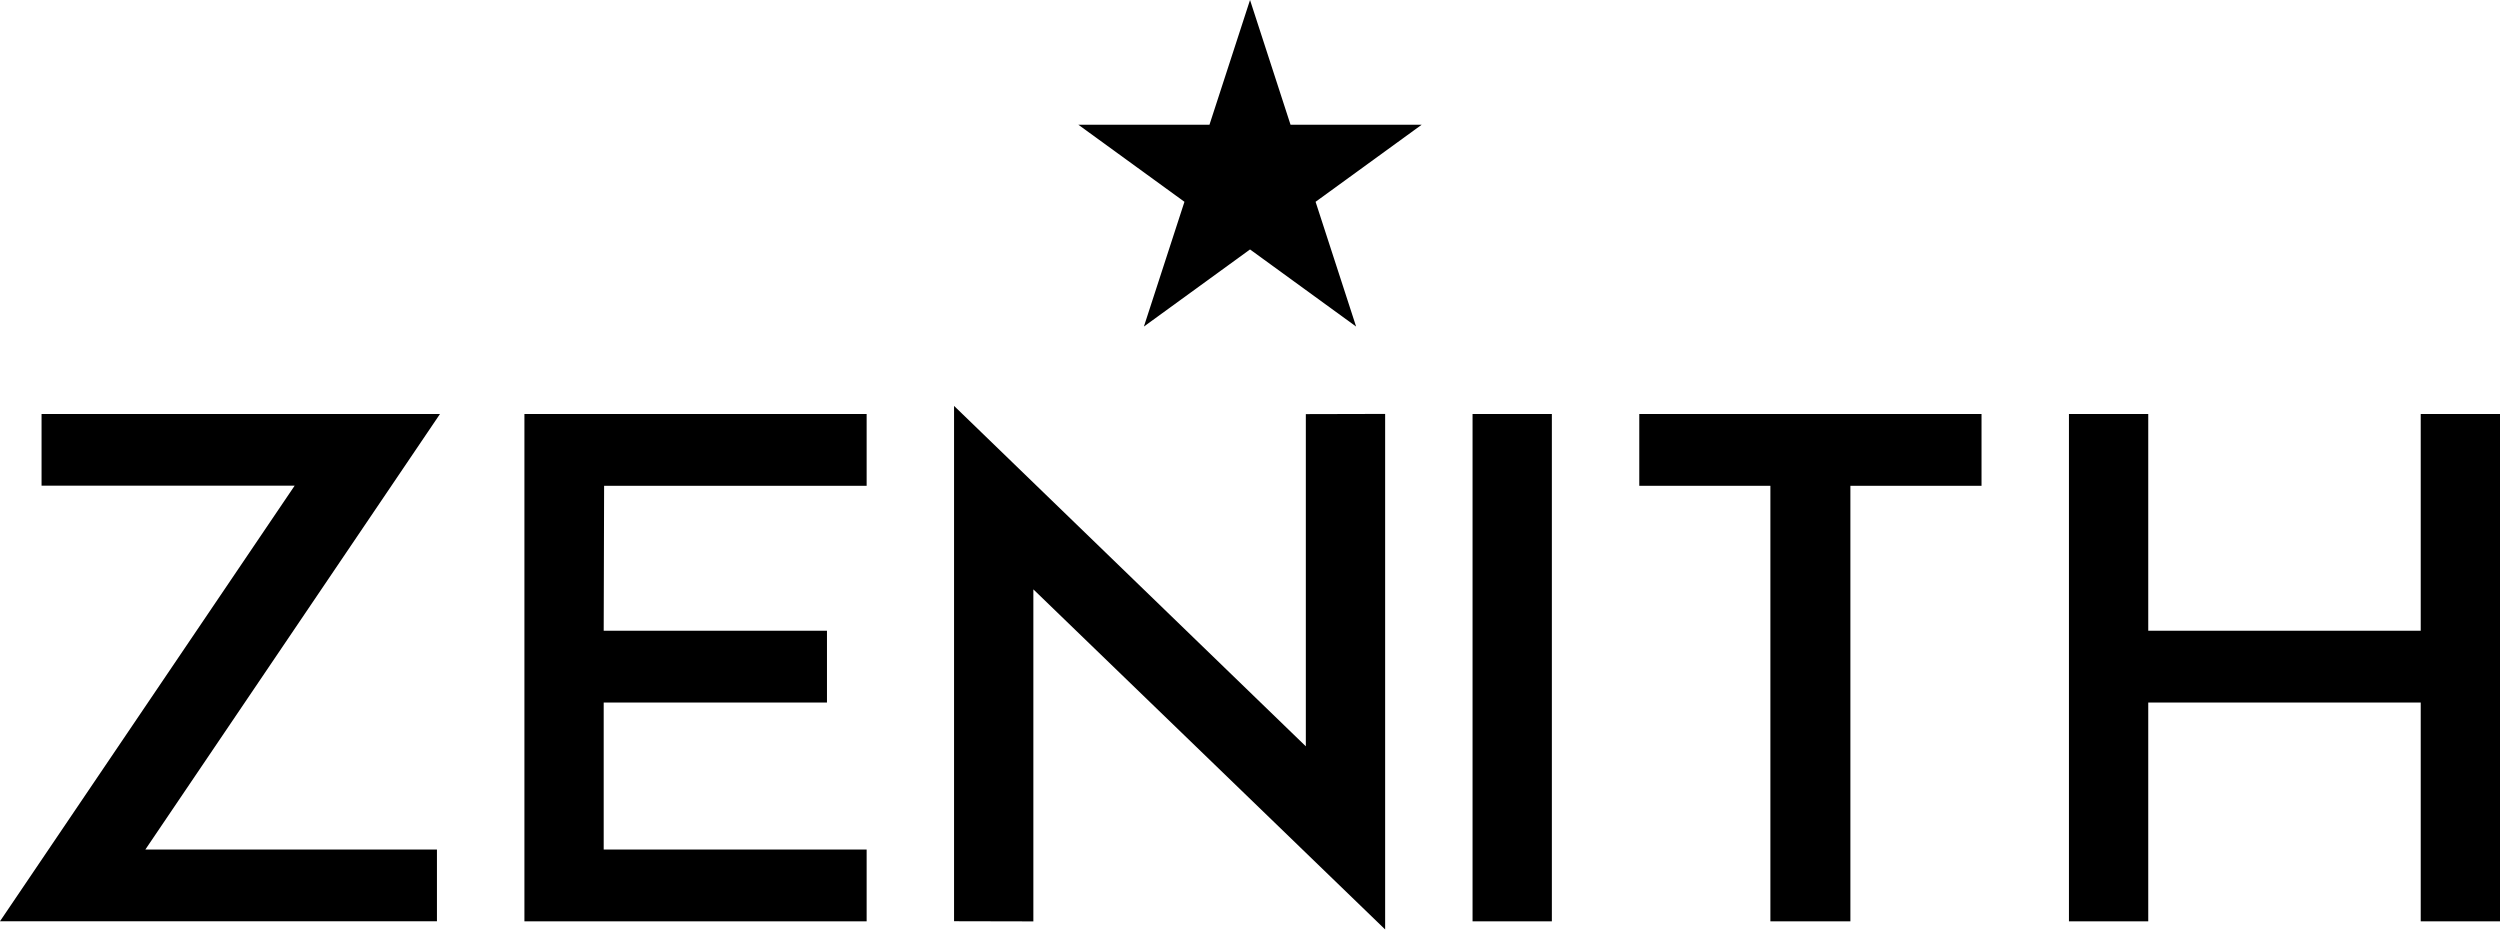
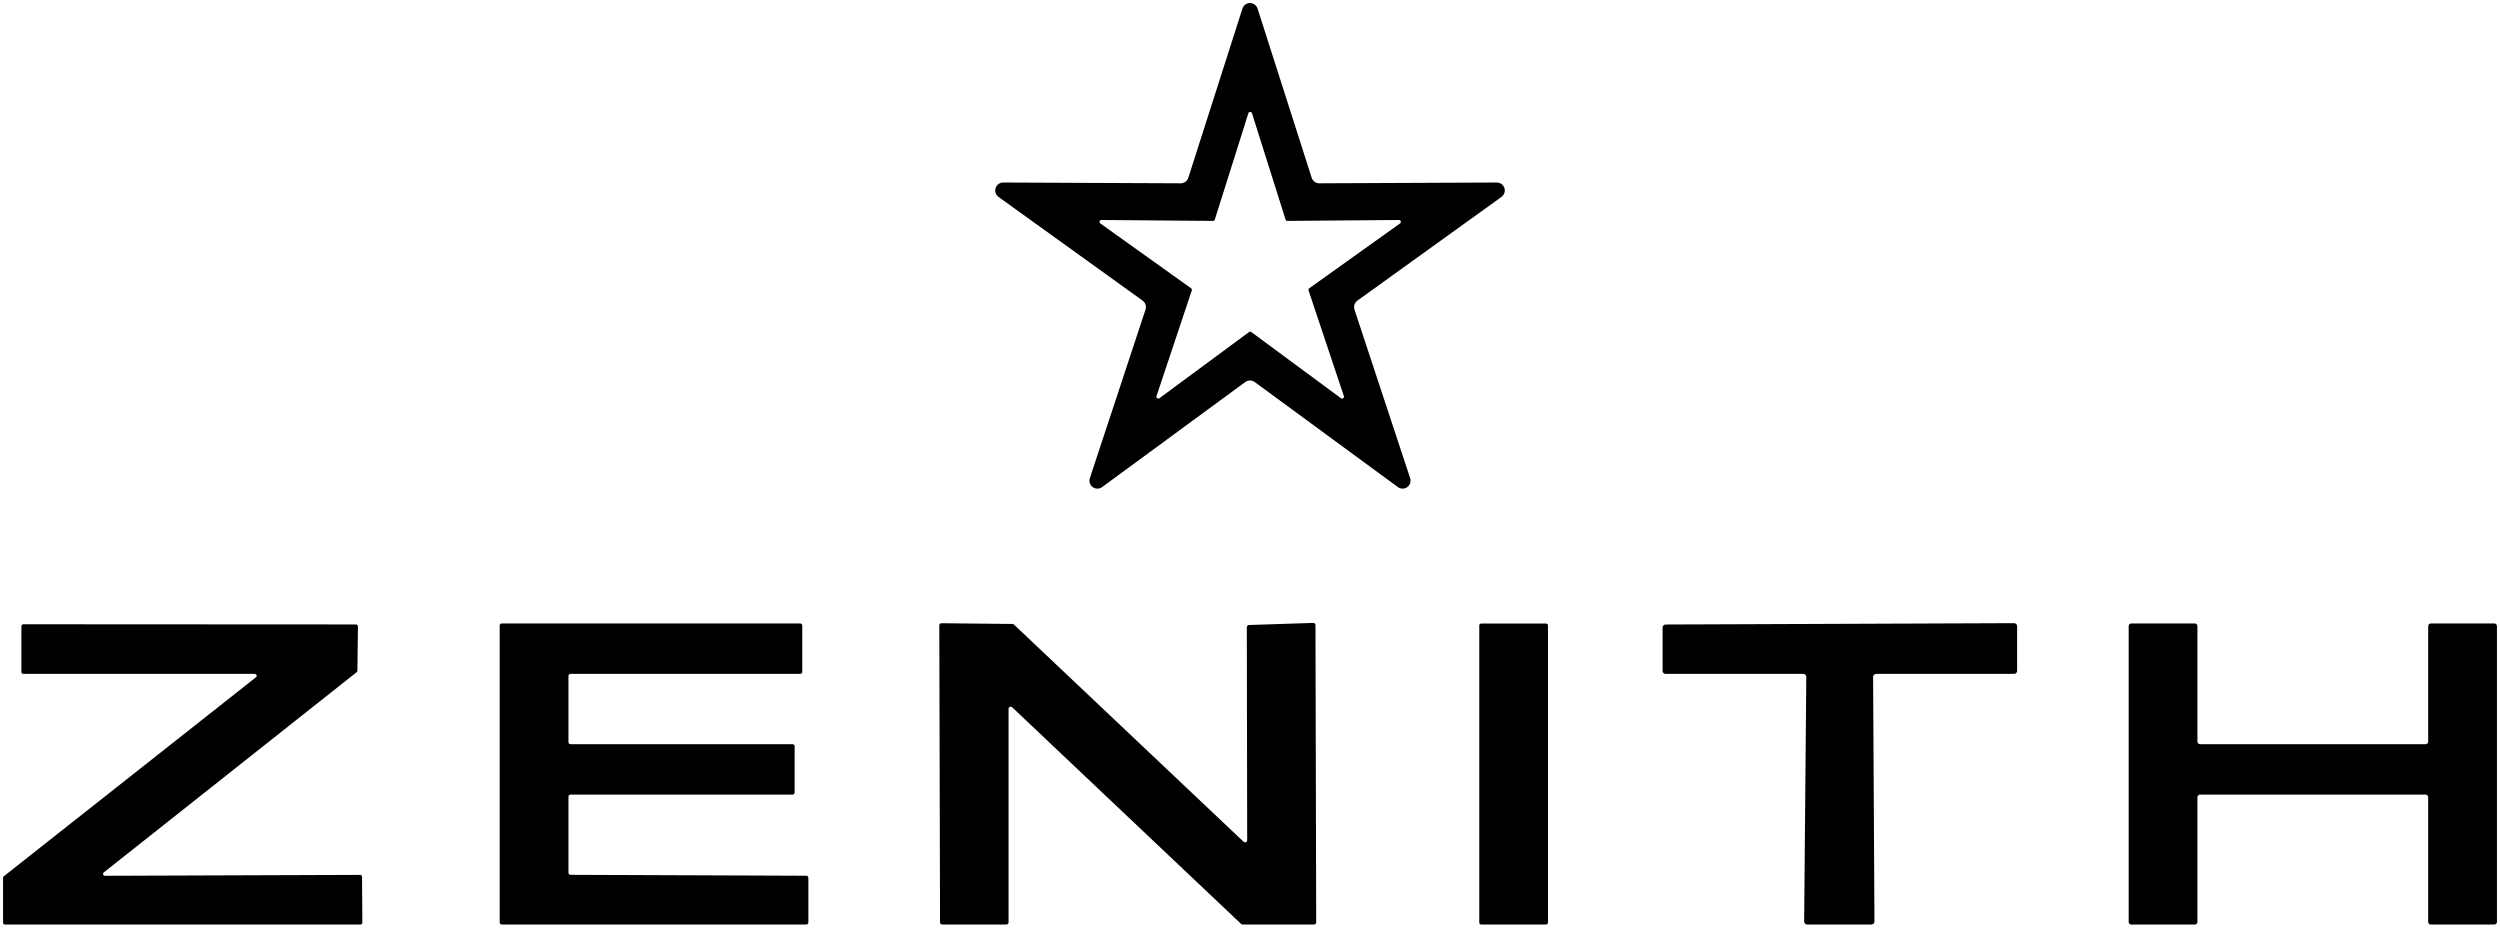
- <svg xmlns="http://www.w3.org/2000/svg" width="90" height="34" viewBox="0 0 90 34" version="1.1">
-   <g id="Symbols" stroke="none" stroke-width="1" fill="none" fill-rule="evenodd">
-     <g transform="translate(-1, -3)" fill="#000000">
-       <path d="M35.346,17.612 L48.01,29.868 L48.01,17.908 L50.865,17.901 L50.865,36.46 L38.201,24.217 L38.201,36.17 L35.346,36.164 L35.346,17.612 Z M32.199,17.905 L32.199,20.49 L22.748,20.49 L22.733,25.707 L30.771,25.707 L30.771,28.291 L22.733,28.291 L22.733,33.583 L32.199,33.583 L32.199,36.168 L19.879,36.168 L19.879,17.905 L32.199,17.905 Z M56.867,17.904 L56.867,36.167 L54.012,36.167 L54.012,17.904 L56.867,17.904 Z M72.335,17.904 L72.335,20.489 L67.614,20.489 L67.614,36.167 L64.734,36.167 L64.734,20.489 L60.014,20.489 L60.014,17.904 L72.335,17.904 Z M78.337,17.905 L78.337,25.707 L88.146,25.707 L88.146,17.905 L91,17.905 L91,36.167 L88.146,36.167 L88.146,28.291 L78.337,28.291 L78.337,36.167 L75.482,36.167 L75.482,17.905 L78.337,17.905 Z M16.84,17.903 L6.232,33.584 L16.73,33.584 L16.73,36.165 L1,36.165 L11.608,20.484 L2.496,20.484 L2.496,17.903 L16.84,17.903 Z M46.001,3 L47.459,7.49 L52.181,7.49 L48.361,10.265 L49.82,14.756 L46.001,11.98 L42.18,14.756 L43.64,10.265 L39.82,7.49 L44.541,7.49 L46.001,3 Z" id="Combined-Shape" />
-     </g>
-   </g>
+ <svg xmlns="http://www.w3.org/2000/svg" width="409" height="152" viewBox="0 0 409 152" fill="none">
+   <path d="M215.83 29.99L244.89 29.86C245.164 29.861 245.43 29.949 245.651 30.111C245.872 30.272 246.036 30.5 246.12 30.76C246.205 31.02 246.205 31.301 246.12 31.561C246.036 31.822 245.871 32.049 245.65 32.21L222.07 49.18C221.845 49.341 221.677 49.569 221.591 49.831C221.505 50.094 221.504 50.377 221.59 50.64L230.7 78.23C230.787 78.491 230.788 78.774 230.704 79.036C230.62 79.299 230.455 79.527 230.233 79.69C230.01 79.852 229.742 79.94 229.466 79.94C229.191 79.94 228.923 79.852 228.7 79.69L205.27 62.5C205.047 62.336 204.777 62.247 204.5 62.247C204.223 62.247 203.953 62.336 203.73 62.5L180.3 79.69C180.077 79.852 179.809 79.94 179.534 79.94C179.258 79.94 178.99 79.852 178.767 79.69C178.545 79.527 178.38 79.299 178.296 79.036C178.212 78.774 178.213 78.491 178.3 78.23L187.41 50.64C187.496 50.377 187.495 50.094 187.409 49.831C187.323 49.569 187.155 49.341 186.93 49.18L163.35 32.21C163.129 32.049 162.964 31.822 162.88 31.561C162.795 31.301 162.795 31.02 162.88 30.76C162.964 30.5 163.128 30.272 163.349 30.111C163.57 29.949 163.836 29.861 164.11 29.86L193.17 29.99C193.447 29.99 193.716 29.902 193.939 29.738C194.162 29.574 194.327 29.344 194.41 29.08L203.26 1.41C203.343 1.146 203.508 0.916 203.731 0.752C203.954 0.589 204.223 0.5 204.5 0.5C204.777 0.5 205.046 0.589 205.269 0.752C205.492 0.916 205.657 1.146 205.74 1.41L214.59 29.08C214.673 29.344 214.838 29.574 215.061 29.738C215.284 29.902 215.553 29.99 215.83 29.99ZM210.62 36.14C210.554 36.141 210.49 36.122 210.436 36.084C210.382 36.046 210.341 35.992 210.32 35.93L204.83 18.54C204.813 18.474 204.774 18.415 204.72 18.373C204.665 18.331 204.599 18.308 204.53 18.308C204.461 18.308 204.395 18.331 204.34 18.373C204.286 18.415 204.247 18.474 204.23 18.54L198.74 35.93C198.719 35.992 198.678 36.046 198.624 36.084C198.57 36.122 198.506 36.141 198.44 36.14L180.2 35.99C180.132 35.987 180.065 36.007 180.01 36.046C179.954 36.086 179.913 36.142 179.893 36.206C179.872 36.271 179.874 36.341 179.897 36.405C179.92 36.468 179.963 36.523 180.02 36.56L194.86 47.16C194.915 47.198 194.956 47.252 194.978 47.315C195 47.378 195 47.447 194.98 47.51L189.2 64.81C189.181 64.872 189.182 64.939 189.203 65.001C189.224 65.062 189.264 65.115 189.317 65.153C189.371 65.191 189.434 65.211 189.499 65.21C189.564 65.21 189.628 65.189 189.68 65.15L204.35 54.32C204.403 54.282 204.465 54.262 204.53 54.262C204.595 54.262 204.657 54.282 204.71 54.32L219.38 65.15C219.432 65.189 219.496 65.21 219.561 65.21C219.626 65.211 219.689 65.191 219.743 65.153C219.796 65.115 219.836 65.062 219.857 65.001C219.878 64.939 219.879 64.872 219.86 64.81L214.08 47.51C214.06 47.447 214.06 47.378 214.082 47.315C214.104 47.252 214.145 47.198 214.2 47.16L229.04 36.56C229.097 36.523 229.14 36.468 229.163 36.405C229.186 36.341 229.188 36.271 229.167 36.206C229.147 36.142 229.106 36.086 229.05 36.046C228.995 36.007 228.928 35.987 228.86 35.99L210.62 36.14Z" fill="black" />
+   <path d="M295.02 110.25H272.49C272.36 110.25 272.235 110.198 272.144 110.106C272.052 110.015 272 109.89 272 109.76V102.66C272 102.53 272.052 102.405 272.144 102.314C272.235 102.222 272.36 102.17 272.49 102.17L329.51 101.95C329.64 101.95 329.765 102.002 329.856 102.094C329.948 102.185 330 102.31 330 102.44V109.76C330 109.89 329.948 110.015 329.856 110.106C329.765 110.198 329.64 110.25 329.51 110.25H306.93C306.8 110.25 306.675 110.302 306.584 110.394C306.492 110.485 306.44 110.61 306.44 110.74L306.66 150.76C306.66 150.89 306.608 151.015 306.516 151.106C306.425 151.198 306.3 151.25 306.17 151.25H295.65C295.52 151.25 295.395 151.198 295.304 151.106C295.212 151.015 295.16 150.89 295.16 150.76L295.51 110.74C295.51 110.61 295.458 110.485 295.366 110.394C295.275 110.302 295.15 110.25 295.02 110.25ZM359.92 121.75H396.83C396.941 121.75 397.048 121.706 397.127 121.627C397.206 121.548 397.25 121.441 397.25 121.33V102.42C397.25 102.309 397.294 102.202 397.373 102.123C397.452 102.044 397.559 102 397.67 102H408.08C408.191 102 408.298 102.044 408.377 102.123C408.456 102.202 408.5 102.309 408.5 102.42V150.83C408.5 150.941 408.456 151.048 408.377 151.127C408.298 151.206 408.191 151.25 408.08 151.25H397.67C397.559 151.25 397.452 151.206 397.373 151.127C397.294 151.048 397.25 150.941 397.25 150.83V130.42C397.25 130.309 397.206 130.202 397.127 130.123C397.048 130.044 396.941 130 396.83 130H359.92C359.809 130 359.702 130.044 359.623 130.123C359.544 130.202 359.5 130.309 359.5 130.42V150.83C359.5 150.941 359.456 151.048 359.377 151.127C359.298 151.206 359.191 151.25 359.08 151.25H348.67C348.615 151.25 348.56 151.239 348.509 151.218C348.458 151.197 348.412 151.166 348.373 151.127C348.334 151.088 348.303 151.042 348.282 150.991C348.261 150.94 348.25 150.885 348.25 150.83V102.42C348.25 102.365 348.261 102.31 348.282 102.259C348.303 102.208 348.334 102.162 348.373 102.123C348.412 102.084 348.458 102.053 348.509 102.032C348.56 102.011 348.615 102 348.67 102H359.08C359.191 102 359.298 102.044 359.377 102.123C359.456 102.202 359.5 102.309 359.5 102.42V121.33C359.5 121.441 359.544 121.548 359.623 121.627C359.702 121.706 359.809 121.75 359.92 121.75Z" fill="black" />
+   <path d="M17.19 143.28L58.92 143.13C59.002 143.13 59.081 143.163 59.139 143.221C59.197 143.279 59.23 143.358 59.23 143.44L59.28 150.94C59.28 150.981 59.272 151.021 59.256 151.059C59.241 151.096 59.218 151.13 59.189 151.159C59.16 151.188 59.126 151.211 59.089 151.226C59.051 151.242 59.011 151.25 58.97 151.25H0.81C0.769 151.25 0.729 151.242 0.691 151.226C0.654 151.211 0.62 151.188 0.591 151.159C0.562 151.13 0.539 151.096 0.524 151.059C0.508 151.021 0.5 150.981 0.5 150.94V143.6C0.501 143.554 0.512 143.508 0.533 143.466C0.553 143.425 0.583 143.388 0.62 143.36L41.88 110.8C41.929 110.76 41.965 110.706 41.982 110.645C41.999 110.584 41.998 110.519 41.977 110.459C41.956 110.399 41.917 110.347 41.866 110.309C41.815 110.272 41.753 110.251 41.69 110.25H3.81C3.728 110.25 3.649 110.217 3.591 110.159C3.533 110.101 3.5 110.022 3.5 109.94V102.44C3.5 102.358 3.533 102.279 3.591 102.221C3.649 102.163 3.728 102.13 3.81 102.13L58.25 102.16C58.332 102.16 58.411 102.193 58.469 102.251C58.527 102.309 58.56 102.388 58.56 102.47L58.47 109.73C58.469 109.776 58.458 109.822 58.437 109.864C58.416 109.905 58.387 109.942 58.35 109.97L16.99 142.72C16.936 142.759 16.896 142.815 16.876 142.879C16.857 142.943 16.858 143.012 16.881 143.075C16.903 143.138 16.945 143.192 17.001 143.229C17.057 143.266 17.123 143.284 17.19 143.28ZM93.33 143.12L131.92 143.27C131.963 143.27 132.006 143.279 132.046 143.295C132.086 143.312 132.123 143.336 132.153 143.367C132.184 143.397 132.208 143.434 132.225 143.474C132.241 143.514 132.25 143.557 132.25 143.6V150.92C132.25 150.963 132.241 151.006 132.225 151.046C132.208 151.086 132.184 151.123 132.153 151.153C132.123 151.184 132.086 151.208 132.046 151.225C132.006 151.241 131.963 151.25 131.92 151.25H82.08C81.993 151.25 81.909 151.215 81.847 151.153C81.785 151.091 81.75 151.008 81.75 150.92V102.33C81.75 102.242 81.785 102.159 81.847 102.097C81.909 102.035 81.993 102 82.08 102H130.92C131.008 102 131.091 102.035 131.153 102.097C131.215 102.159 131.25 102.242 131.25 102.33V109.92C131.25 110.008 131.215 110.091 131.153 110.153C131.091 110.215 131.008 110.25 130.92 110.25H93.33C93.243 110.25 93.159 110.285 93.097 110.347C93.035 110.409 93 110.492 93 110.58V121.42C93 121.508 93.035 121.591 93.097 121.653C93.159 121.715 93.243 121.75 93.33 121.75H129.67C129.758 121.75 129.841 121.785 129.903 121.847C129.965 121.909 130 121.992 130 122.08V129.67C130 129.758 129.965 129.841 129.903 129.903C129.841 129.965 129.758 130 129.67 130H93.33C93.287 130 93.244 130.009 93.204 130.025C93.164 130.042 93.127 130.066 93.097 130.097C93.066 130.127 93.042 130.164 93.025 130.204C93.008 130.244 93 130.287 93 130.33V142.79C93 142.878 93.035 142.961 93.097 143.023C93.159 143.085 93.243 143.12 93.33 143.12ZM165 115.96V150.9C165 150.993 164.963 151.082 164.897 151.147C164.832 151.213 164.743 151.25 164.65 151.25H154.14C154.047 151.25 153.958 151.213 153.893 151.147C153.827 151.082 153.79 150.993 153.79 150.9L153.67 102.31C153.67 102.217 153.707 102.128 153.773 102.063C153.838 101.997 153.927 101.96 154.02 101.96L165.63 102.08C165.719 102.079 165.804 102.111 165.87 102.17L184.66 119.94L203.45 137.71C203.499 137.757 203.561 137.788 203.628 137.8C203.695 137.812 203.764 137.804 203.827 137.778C203.889 137.751 203.943 137.707 203.981 137.651C204.018 137.594 204.039 137.528 204.04 137.46L203.98 102.6C203.98 102.509 204.015 102.421 204.079 102.356C204.142 102.291 204.229 102.253 204.32 102.25L214.85 101.91C214.897 101.909 214.943 101.917 214.987 101.934C215.031 101.951 215.07 101.976 215.104 102.009C215.138 102.042 215.164 102.081 215.182 102.124C215.201 102.167 215.21 102.213 215.21 102.26L215.33 150.9C215.33 150.993 215.293 151.082 215.227 151.147C215.162 151.213 215.073 151.25 214.98 151.25H203.28C203.19 151.249 203.104 151.213 203.04 151.15L165.59 115.71C165.541 115.663 165.479 115.632 165.412 115.62C165.345 115.608 165.276 115.616 165.213 115.642C165.151 115.669 165.097 115.713 165.059 115.769C165.022 115.826 165.001 115.892 165 115.96Z" fill="black" />
+   <path d="M252.94 102.01H242.32C242.149 102.01 242.01 102.149 242.01 102.32V150.94C242.01 151.111 242.149 151.25 242.32 151.25H252.94C253.111 151.25 253.25 151.111 253.25 150.94V102.32C253.25 102.149 253.111 102.01 252.94 102.01Z" fill="black" />
</svg>
